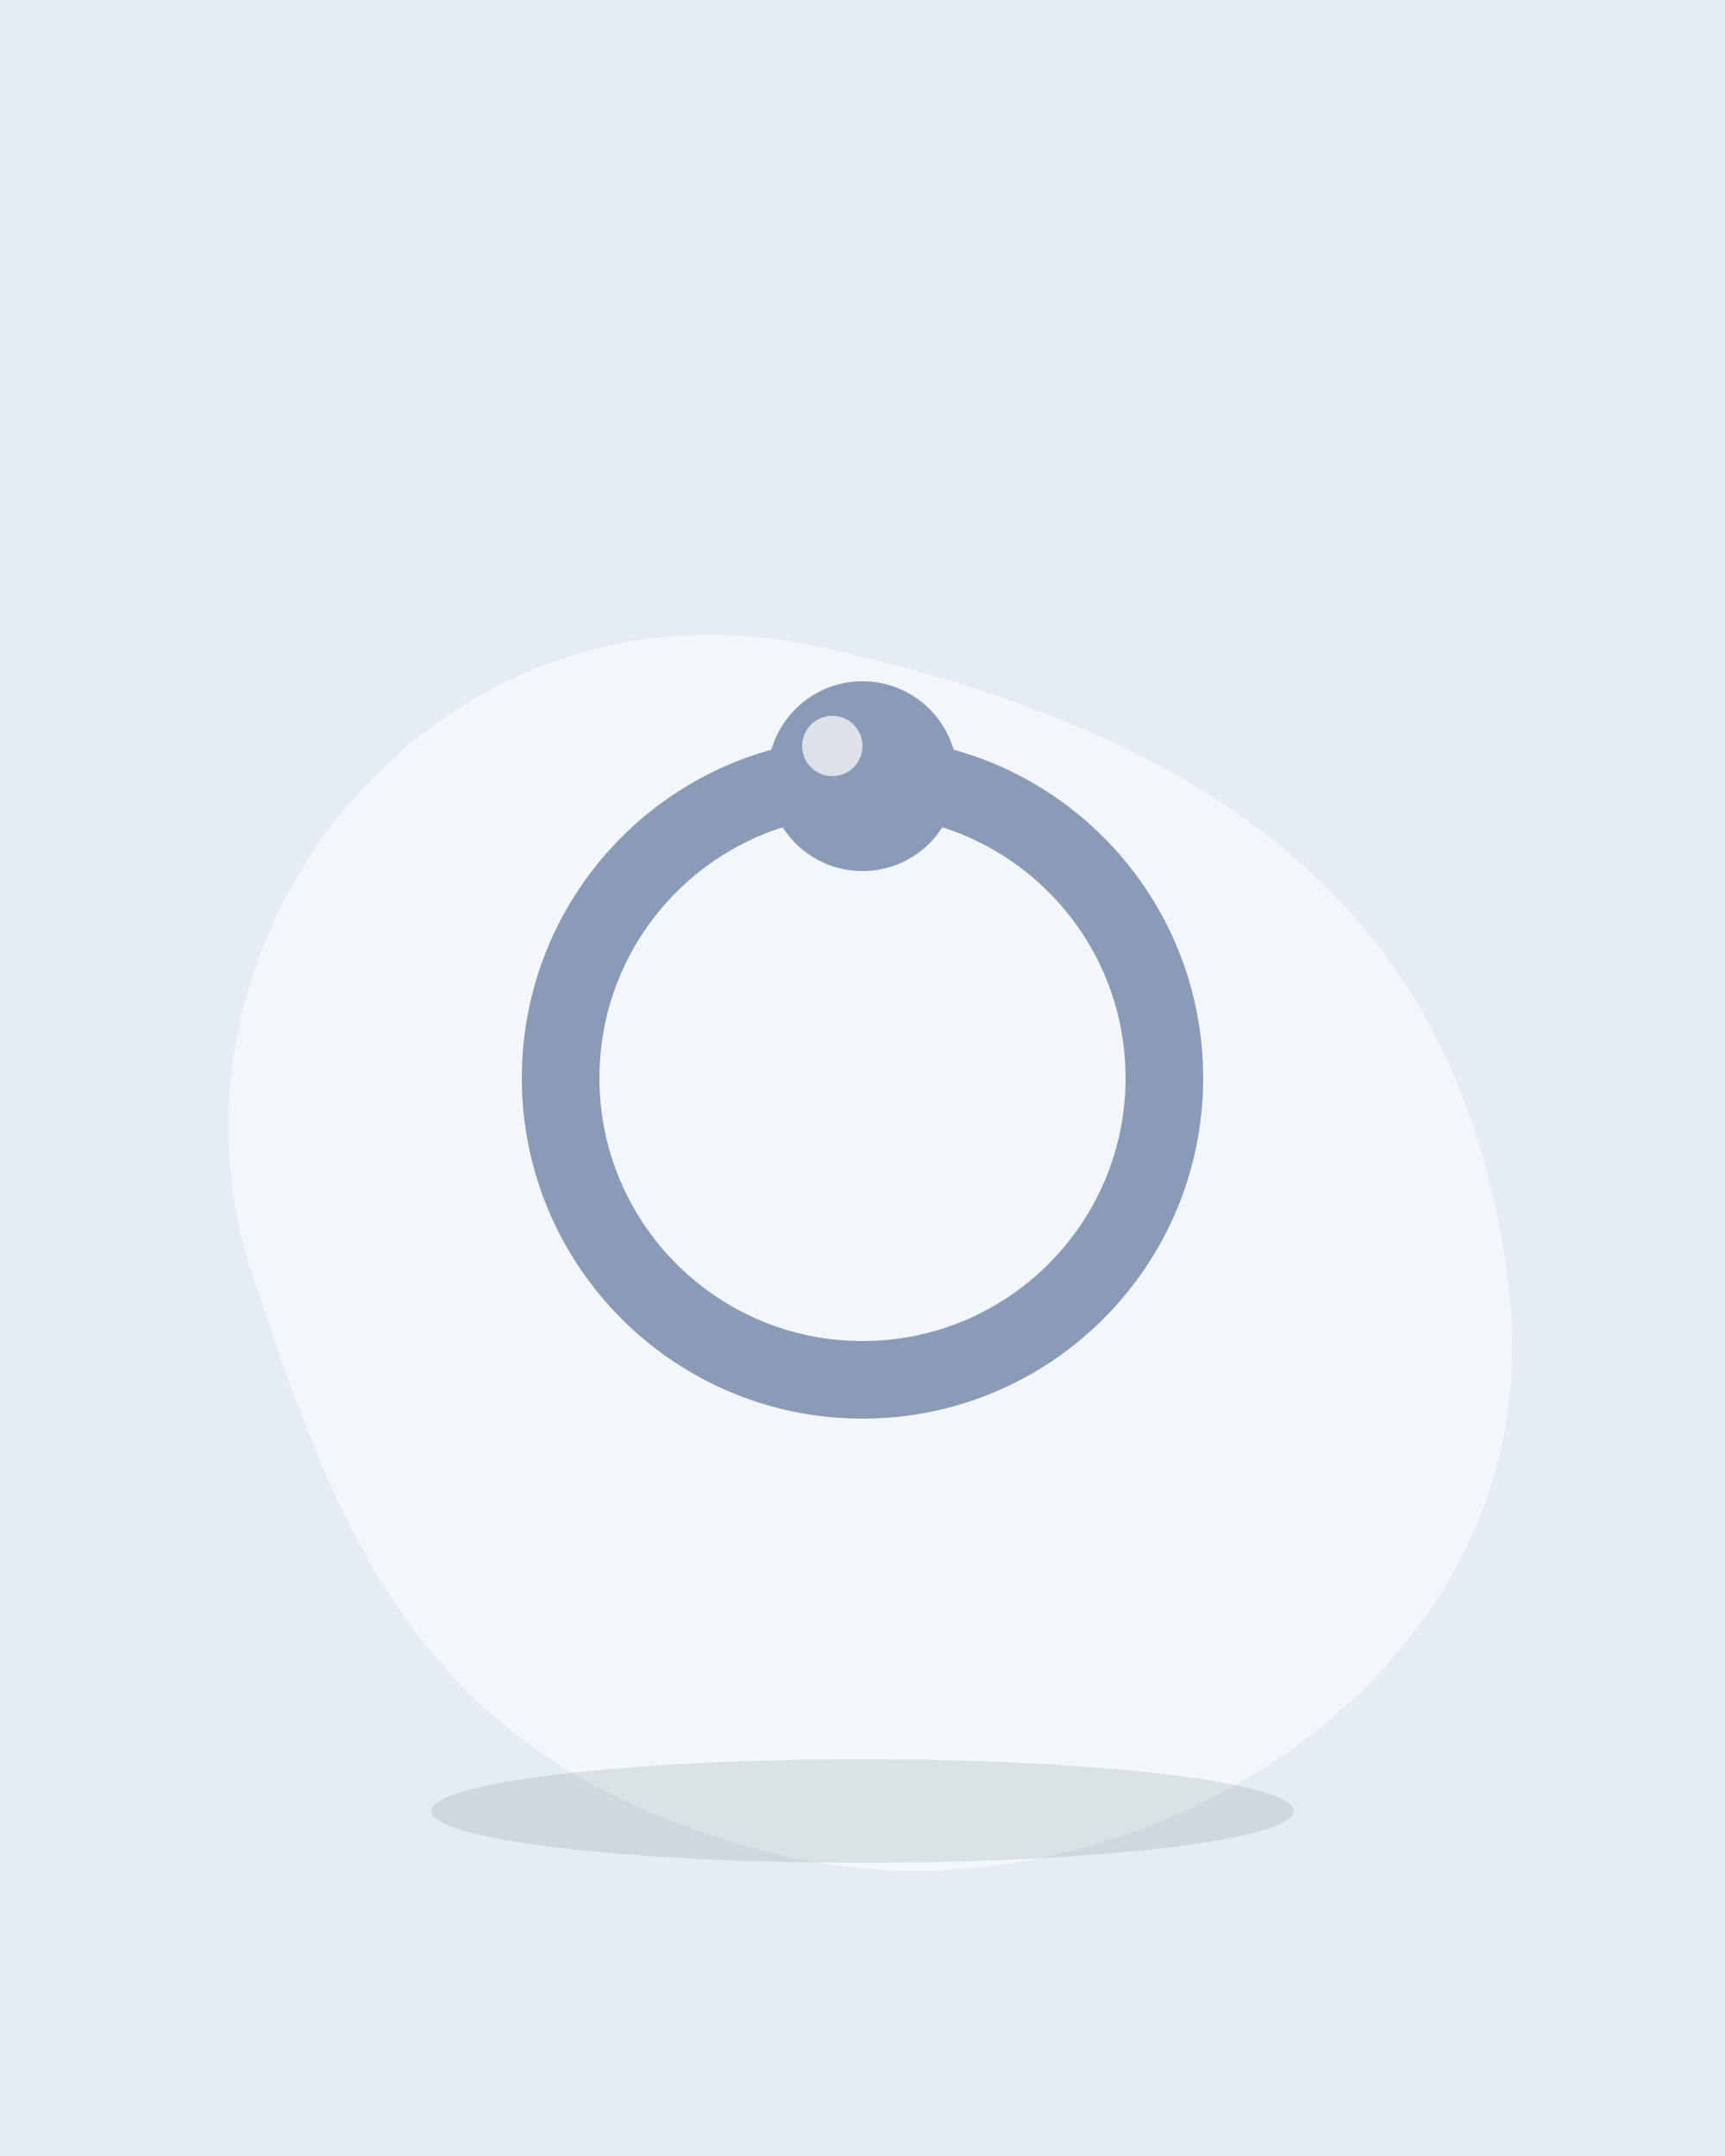
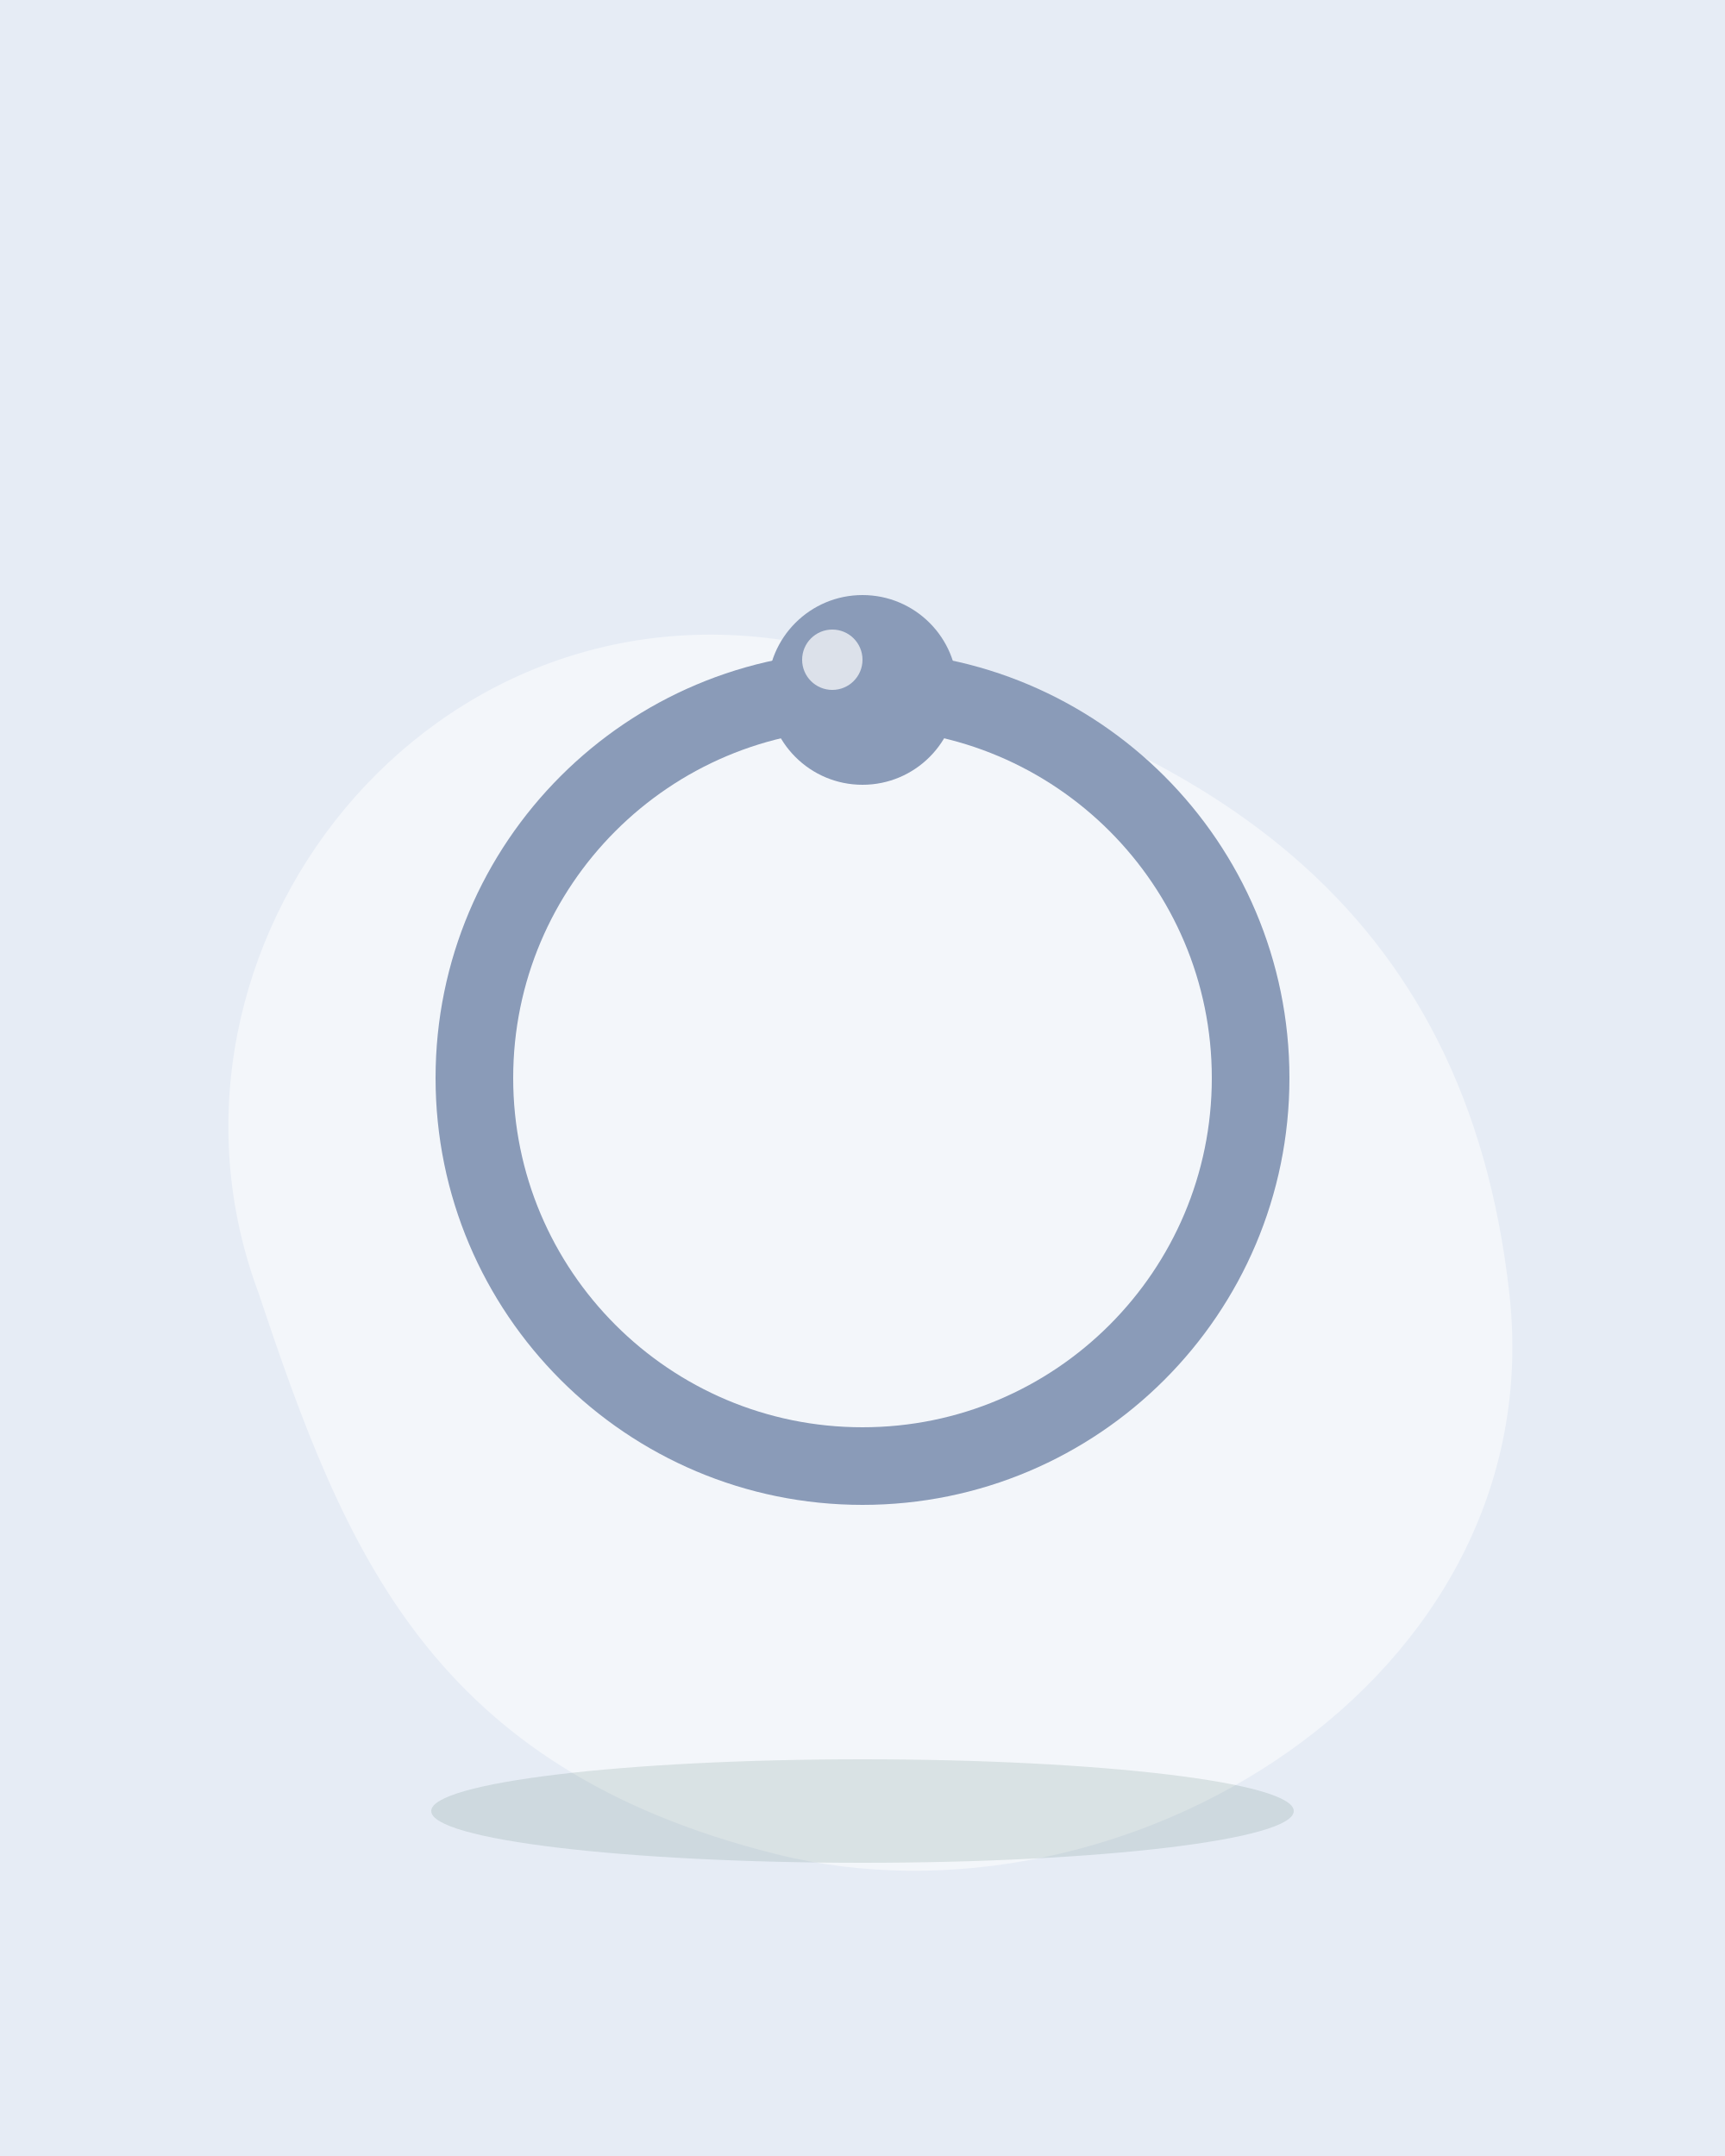
<svg xmlns="http://www.w3.org/2000/svg" viewBox="0 0 400 500" width="400" height="500">
  <rect width="400" height="500" fill="#E6ECF5" />
  <path d="M60 300c-30-80 40-170 130-150s150 60 160 150-90 150-170 130S80 360 60 300z" fill="#ffffff" opacity="0.5" />
-   <circle cx="200" cy="250" r="70" fill="none" stroke="#8A9BB8" stroke-width="18" />
-   <circle cx="200" cy="180" r="22" fill="#8A9BB8" />
-   <circle cx="193" cy="173" r="7" fill="#ffffff" opacity="0.7" />
+   <circle cx="200" cy="250" r="90" fill="none" stroke="#8A9BB8" stroke-width="18" />
+   <circle cx="200" cy="160" r="22" fill="#8A9BB8" />
+   <circle cx="193" cy="153" r="7" fill="#ffffff" opacity="0.7" />
  <ellipse cx="200" cy="420" rx="100" ry="12" fill="#174B3A" opacity="0.12" />
</svg>
